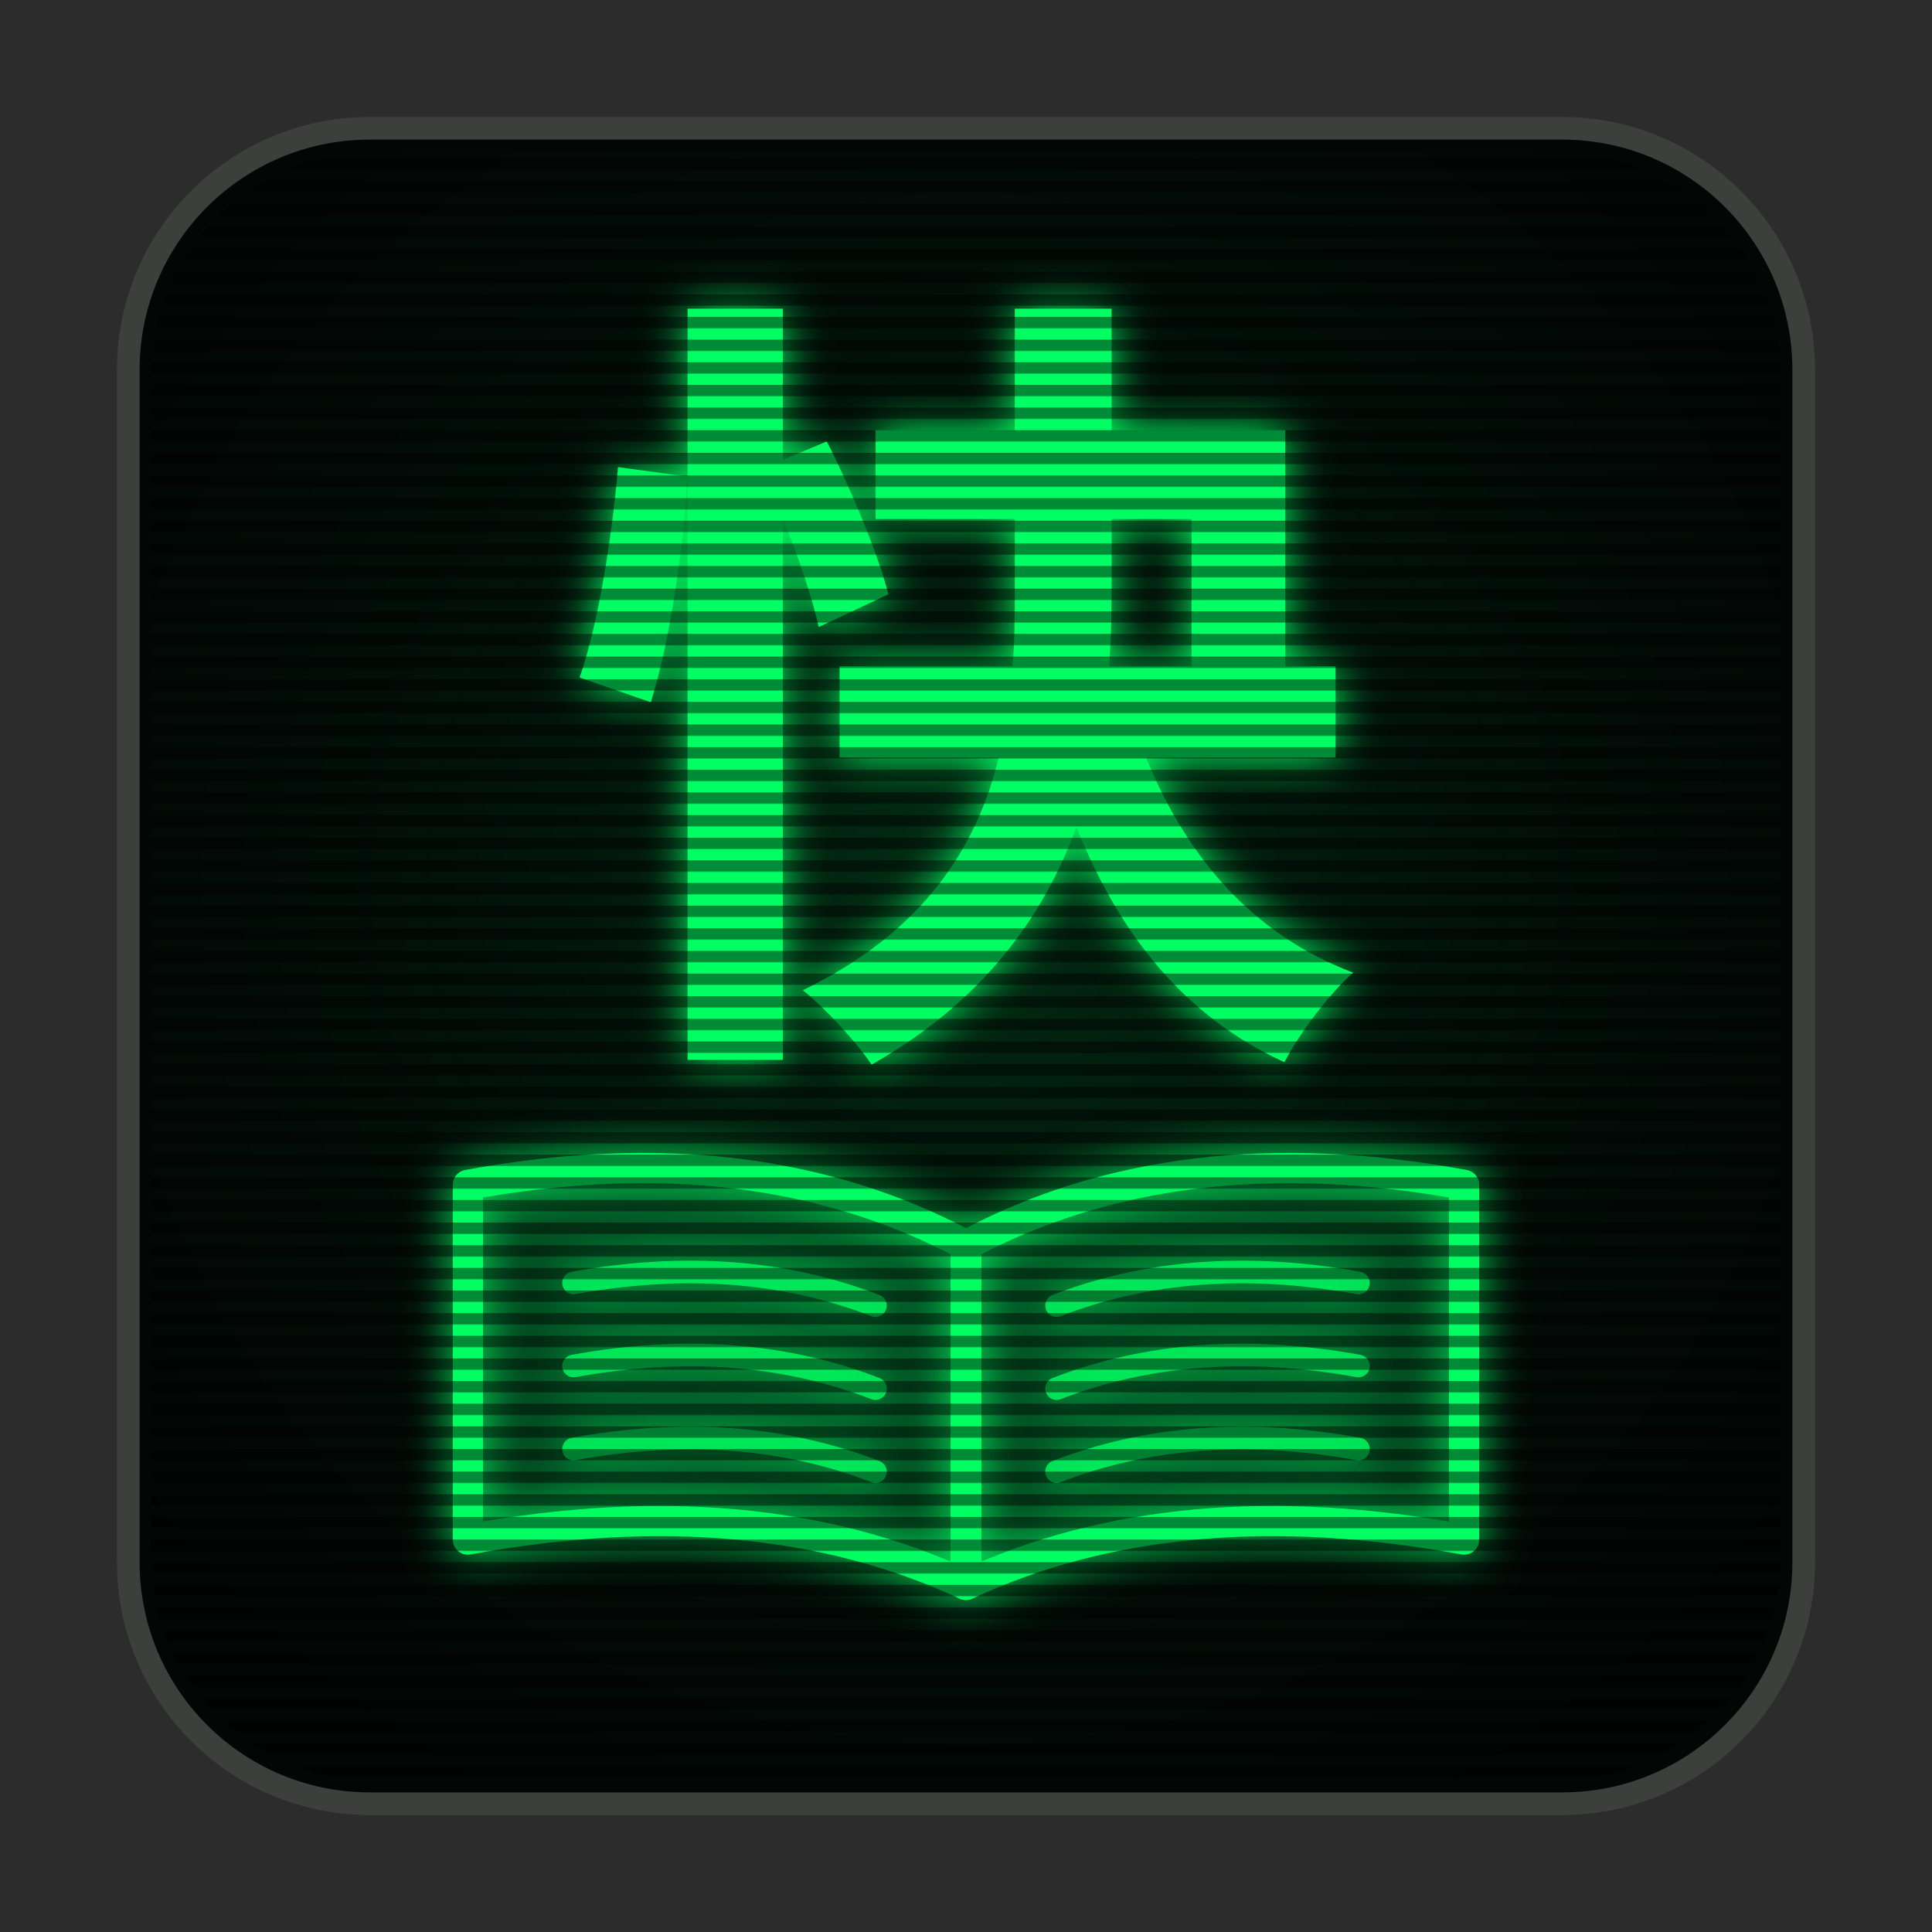
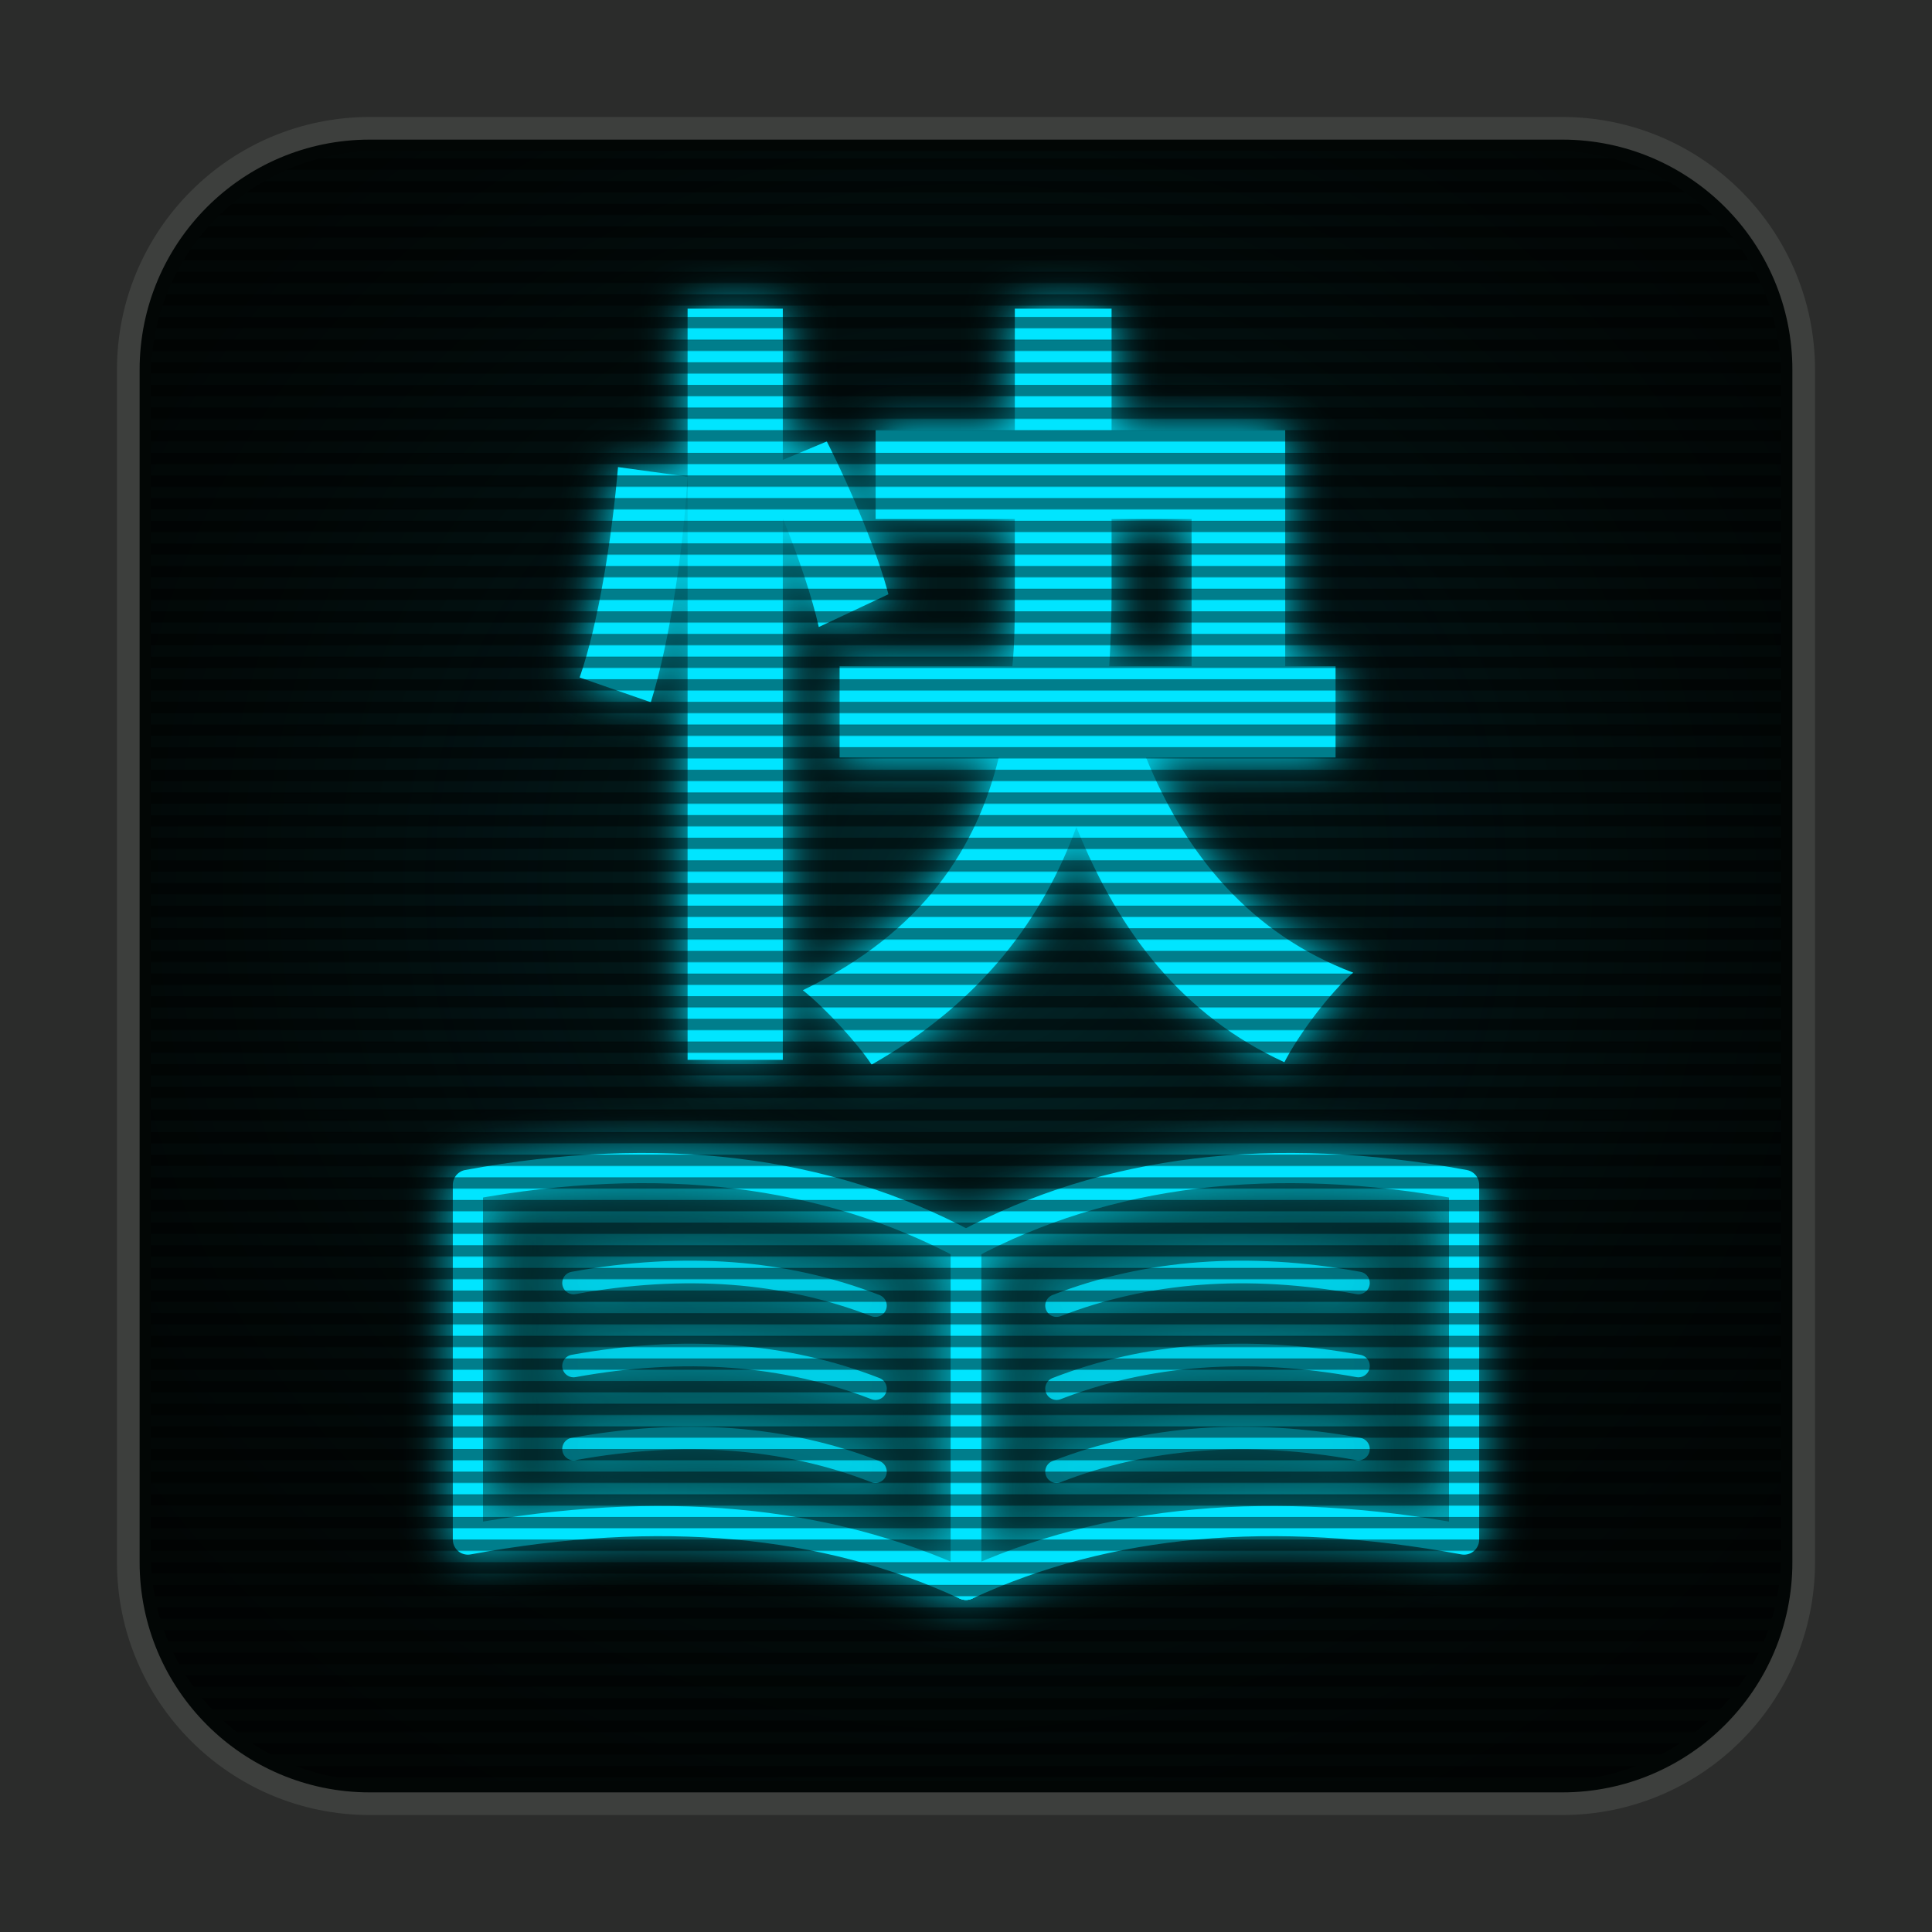
<svg xmlns="http://www.w3.org/2000/svg" viewBox="0 0 512 512">
  <defs>
    <pattern id="scan" width="6" height="6" patternUnits="userSpaceOnUse">
      <rect width="6" height="3" fill="#000" opacity=".45" />
    </pattern>
    <radialGradient id="scr" cx="50%" cy="45%" r="70%">
-       <stop offset="0" stop-color="#00ff64" stop-opacity=".16" />
+       <stop offset="0" stop-color="#00e5ff" stop-opacity=".16" />
      <stop offset="1" stop-color="#000" stop-opacity="0" />
    </radialGradient>
    <filter id="glow" x="-20%" y="-20%" width="140%" height="140%">
      <feGaussianBlur stdDeviation="6" result="b" />
      <feMerge>
        <feMergeNode in="b" />
        <feMergeNode in="SourceGraphic" />
      </feMerge>
    </filter>
  </defs>
  <rect width="512" height="512" fill="#2b2c2b" />
  <rect x="34" y="34" width="444" height="444" rx="64" fill="#020605" stroke="#3d3f3d" stroke-width="6" />
  <rect x="40" y="40" width="432" height="432" rx="60" fill="url(#scr)" />
  <g filter="url(#glow)" stroke-linecap="round" stroke-linejoin="round">
-     <text x="256" y="262" text-anchor="middle" font-family="'Noto Sans SC','Microsoft YaHei','PingFang SC',sans-serif" font-weight="900" font-size="212" fill="#00ff64">快</text>
-     <path d="M256 330 Q200 300 124 314 V408 Q200 394 256 420 Z" fill="#00ff64" fill-opacity=".14" stroke="#00ff64" stroke-width="8" />
-     <path d="M256 330 Q312 300 388 314 V408 Q312 394 256 420 Z" fill="#00ff64" fill-opacity=".14" stroke="#00ff64" stroke-width="8" />
-     <path d="M152 340 Q196 332 232 346 M152 362 Q196 354 232 368 M152 384 Q196 376 232 390" fill="none" stroke="#00ff64" stroke-width="6" opacity=".8" />
-     <path d="M280 346 Q316 332 360 340 M280 368 Q316 354 360 362 M280 390 Q316 376 360 384" fill="none" stroke="#00ff64" stroke-width="6" opacity=".8" />
-     <line x1="256" y1="330" x2="256" y2="420" stroke="#00ff64" stroke-width="8" />
+     <text x="256" y="262" text-anchor="middle" font-family="'Noto Sans SC','Microsoft YaHei','PingFang SC',sans-serif" font-weight="900" font-size="212" fill="#00e5ff">快</text>
+     <path d="M256 330 Q200 300 124 314 V408 Q200 394 256 420 Z" fill="#00e5ff" fill-opacity=".14" stroke="#00e5ff" stroke-width="8" />
+     <path d="M256 330 Q312 300 388 314 V408 Q312 394 256 420 Z" fill="#00e5ff" fill-opacity=".14" stroke="#00e5ff" stroke-width="8" />
+     <path d="M152 340 Q196 332 232 346 M152 362 Q196 354 232 368 M152 384 Q196 376 232 390" fill="none" stroke="#00e5ff" stroke-width="6" opacity=".8" />
+     <path d="M280 346 Q316 332 360 340 M280 368 Q316 354 360 362 M280 390 Q316 376 360 384" fill="none" stroke="#00e5ff" stroke-width="6" opacity=".8" />
+     <line x1="256" y1="330" x2="256" y2="420" stroke="#00e5ff" stroke-width="8" />
  </g>
  <rect x="40" y="40" width="432" height="432" rx="60" fill="url(#scan)" />
</svg>
